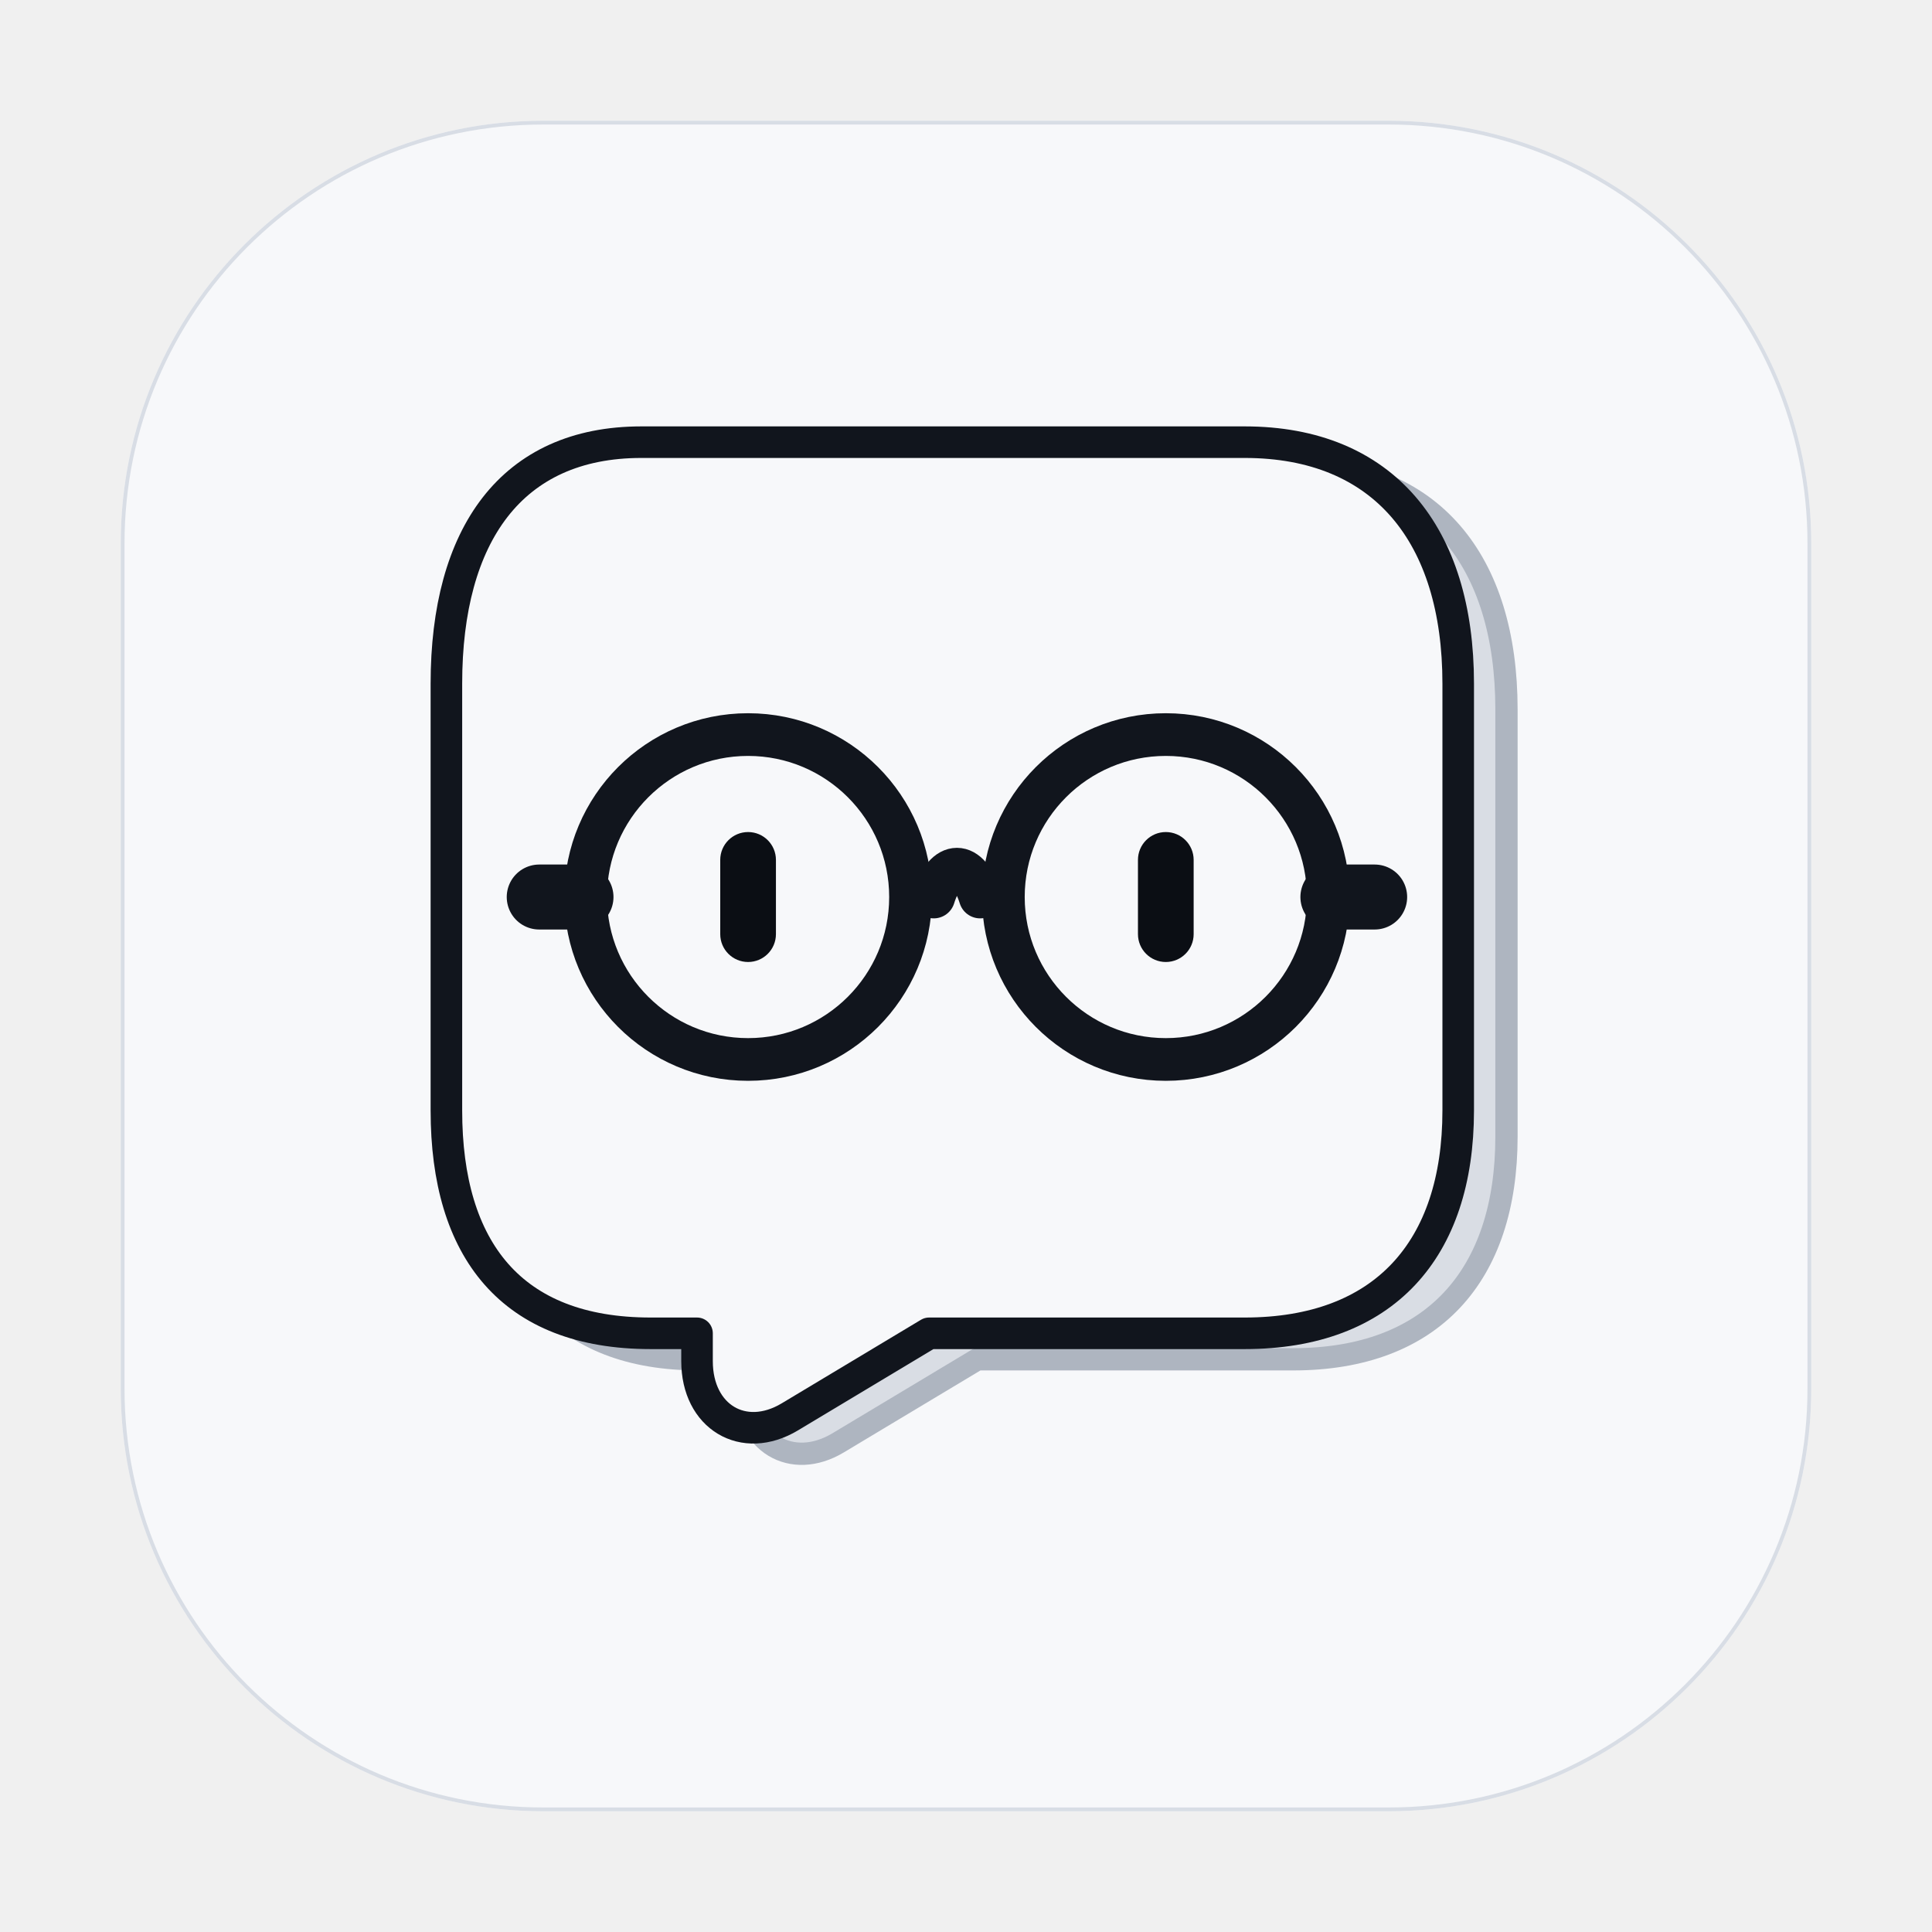
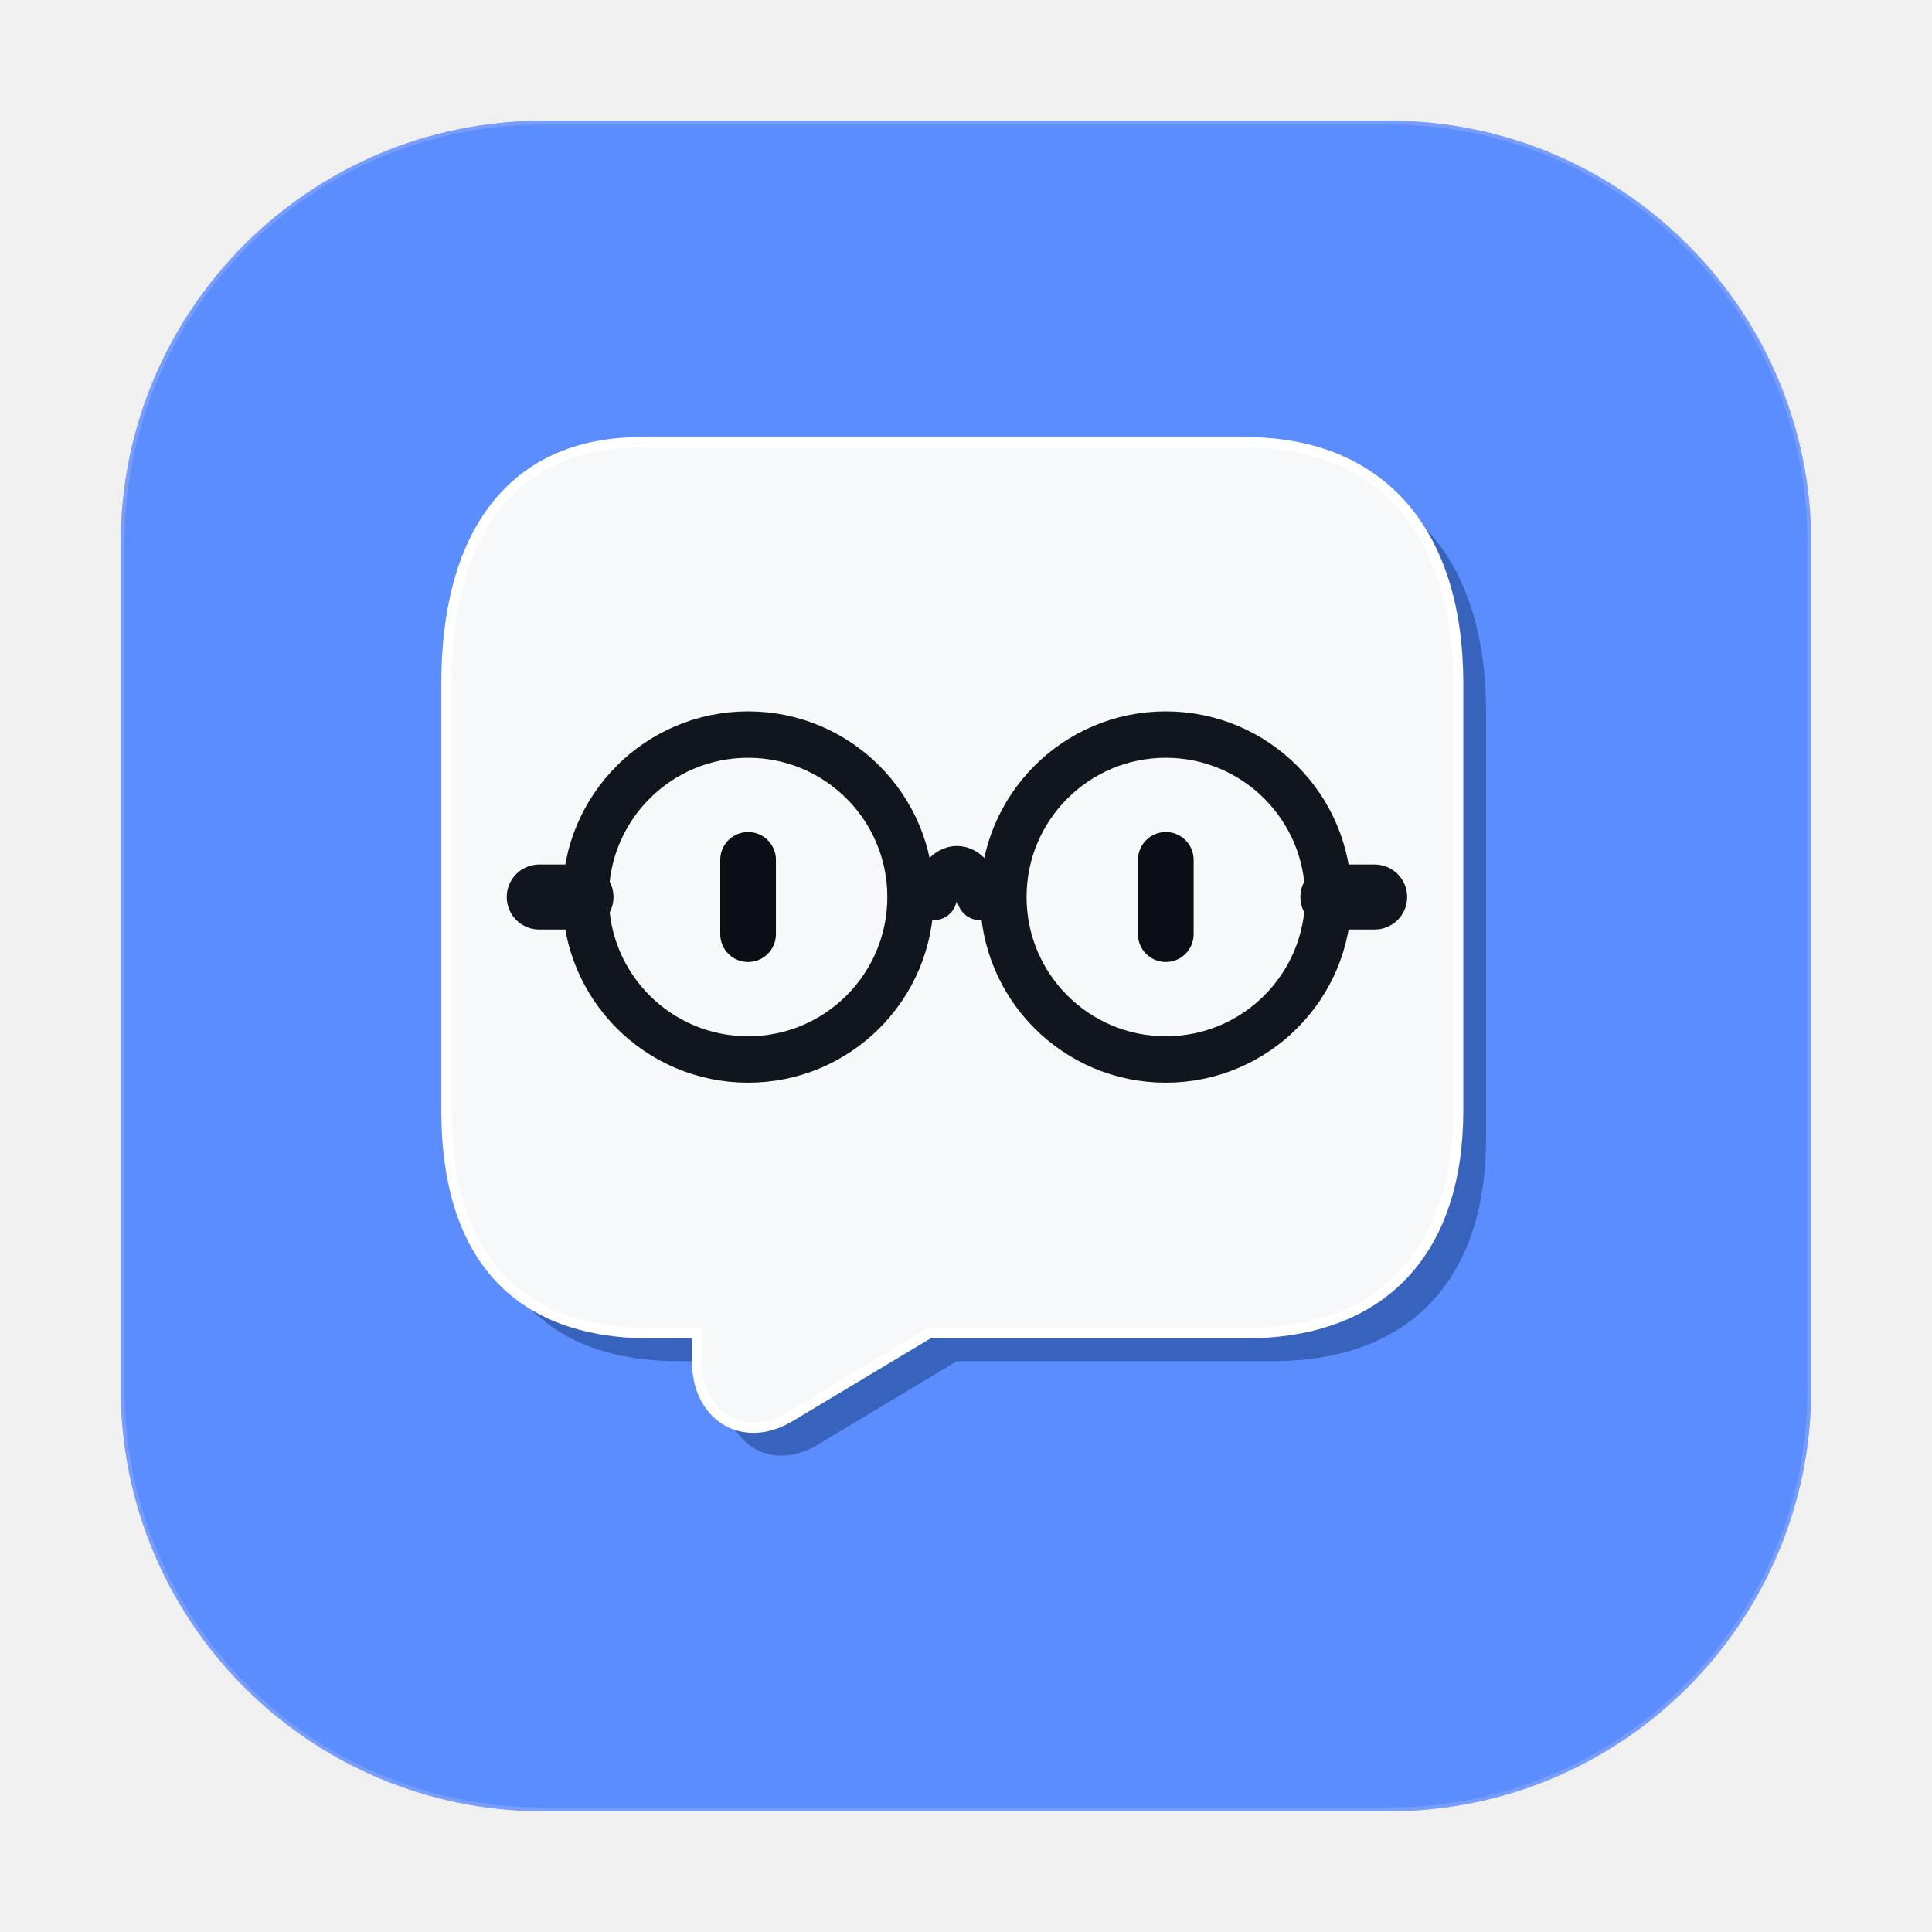
<svg xmlns="http://www.w3.org/2000/svg" viewBox="0 0 1024 1024">
-   <rect x="64" y="64" width="896" height="896" rx="224" fill="#f7f8fa" />
-   <rect x="65" y="65" width="894" height="894" rx="223" fill="none" stroke="#d8dde5" stroke-width="2" />
+   <rect x="64" y="64" width="896" height="896" rx="224" fill="#5b8dff" />
+   <rect x="65" y="65" width="894" height="894" rx="223" fill="none" stroke="#8aa9ff" stroke-opacity=".58" stroke-width="2" />
  <g transform="translate(212 195) scale(4.92)">
-     <path d="M26 8h65c15 0 23 10 23 26v46c0 15-8 24-23 24H57l-15 9c-5 3-10 0-10-6v-3h-5C12 104 5 95 5 80V34C5 18 12 8 26 8Z" fill="#d9dde4" stroke="#aeb5c0" stroke-linejoin="round" stroke-width="2.4" transform="translate(5.2 2.8)" />
-     <path d="M26 8h65c15 0 23 10 23 26v46c0 15-8 24-23 24H57l-15 9c-5 3-10 0-10-6v-3h-5C12 104 5 95 5 80V34C5 18 12 8 26 8Z" fill="#f7f8fa" />
-     <path d="M26 8h65c15 0 23 10 23 26v46c0 15-8 24-23 24H57l-15 9c-5 3-10 0-10-6v-3h-5C12 104 5 95 5 80V34C5 18 12 8 26 8Z" fill="none" stroke="#11151d" stroke-linejoin="round" stroke-width="3.4" />
+     <path d="M26 8h65c15 0 23 10 23 26v46c0 15-8 24-23 24H57l-15 9c-5 3-10 0-10-6v-3h-5C12 104 5 95 5 80V34C5 18 12 8 26 8Z" fill="#284f9f" opacity=".68" transform="translate(3 3)" />
+     <path d="M26 8h65c15 0 23 10 23 26v46c0 15-8 24-23 24H57l-15 9c-5 3-10 0-10-6v-3h-5C12 104 5 95 5 80V34C5 18 12 8 26 8Z" fill="#f7f8fa" stroke="#fff" stroke-width="1.1" />
    <g fill="#0b0e14">
      <rect x="34.5" y="50" width="6" height="14" rx="3" />
      <rect x="79.5" y="50" width="6" height="14" rx="3" />
    </g>
-     <g fill="none" stroke="#11151d" stroke-linecap="round" stroke-width="4.6">
+     <g fill="none" stroke="#11151d" stroke-linecap="round" stroke-width="5">
      <circle cx="37.5" cy="57" r="17.5" />
      <circle cx="82.5" cy="57" r="17.5" />
      <path d="M57.5 57c1.25-4 3.75-4 5 0" />
      <path d="M15 57h4.5M100.5 57h4.5" stroke-width="7" />
    </g>
  </g>
</svg>
